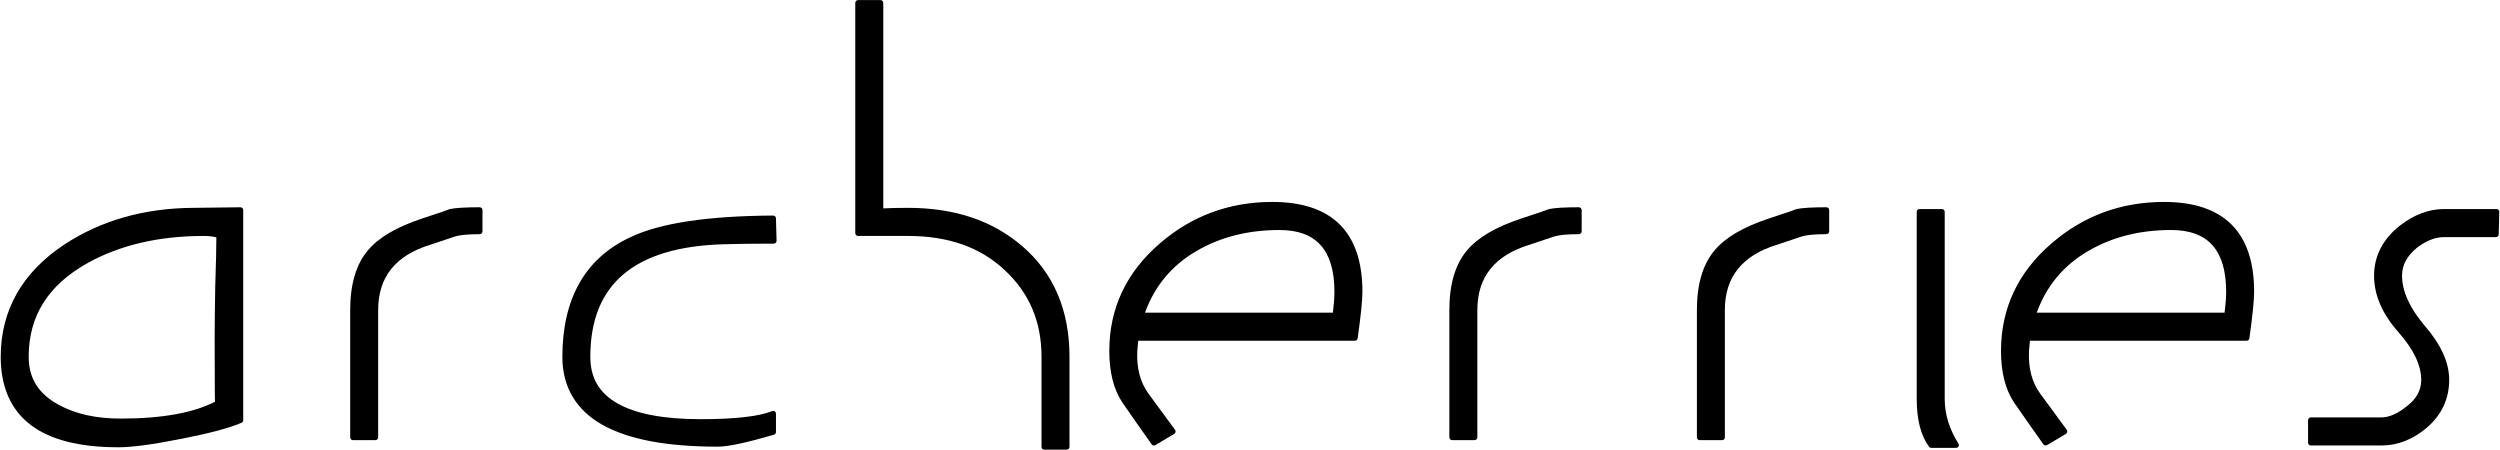
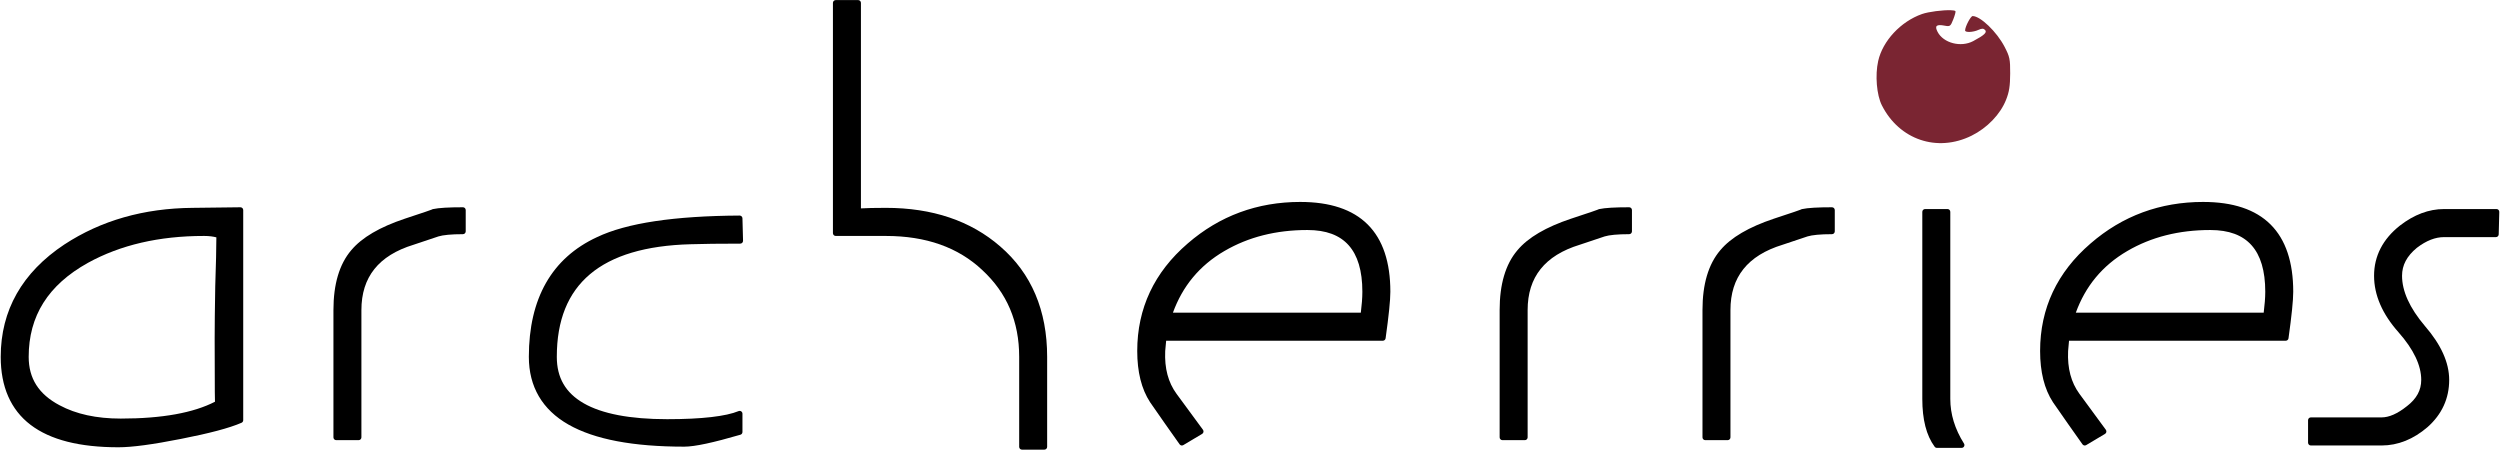
<svg xmlns="http://www.w3.org/2000/svg" width="895" height="161" viewBox="0 0 236.802 42.598" version="1.1" id="svg5">
  <defs id="defs2" />
-   <g aria-label="ARCHERRIES" transform="scale(0.9978252,1.00218)" id="text5012-4" style="font-size:55.947px;font-family:Pristina;-inkscape-font-specification:Pristina;stroke:#000000;stroke-width:0.529;stroke-linejoin:round;paint-order:fill markers stroke">
+   <g aria-label="ARCHERRIES" transform="scale(0.9978252,1.00218)" id="text5012-4" style="font-size:55.947px;font-family:Pristina;-inkscape-font-specification:Pristina;stroke:none;stroke-width:0.529;stroke-linejoin:round;paint-order:fill markers stroke">
    <g id="path8408">
-       <path style="color:#000000;-inkscape-font-specification:'Guild of Professional Actors';fill:#000000;stroke:none;stroke-linejoin:miter;-inkscape-stroke:none" d="m 22.823,39.715 q -1.678,0.727 -5.707,1.511 -3.972,0.783 -5.874,0.783 -10.91,0 -10.91,-8.28 0,-6.49 5.93,-10.406 5.147,-3.357 12.028,-3.413 l 4.532,-0.056 z M 20.809,22.204 q -0.504,-0.168 -1.455,-0.168 -6.434,0 -11.133,2.574 -5.762,3.189 -5.762,9.119 0,3.189 3.077,4.811 2.406,1.287 5.93,1.287 6.098,0 9.231,-1.678 -0.056,0.839 -0.056,-6.154 0,-1.678 0.056,-4.923 0.112,-3.301 0.112,-4.867 z" id="path8431" />
-       <path style="color:#000000;-inkscape-font-specification:'Guild of Professional Actors';fill:#000000;stroke:none;stroke-linejoin:miter;-inkscape-stroke:none" d="m 22.82,19.59 -4.533,0.055 c -4.629,0.038 -8.692,1.19 -12.168,3.457 a 0.265,0.265 0 0 0 -0.002,0 c -4.01,2.648 -6.049,6.22 -6.049,10.627 0,2.818 0.946,4.991 2.832,6.422 1.886,1.431 4.672,2.123 8.342,2.123 1.304,0 3.269,-0.266 5.924,-0.789 2.694,-0.524 4.604,-1.026 5.762,-1.527 a 0.265,0.265 0 0 0 0.16,-0.242 V 19.854 a 0.265,0.265 0 0 0 -0.268,-0.264 z m -0.262,0.533 v 19.391 c -1.094,0.457 -2.89,0.945 -5.492,1.451 a 0.265,0.265 0 0 0 -0.002,0.002 c -2.64,0.521 -4.59,0.777 -5.822,0.777 -3.603,0 -6.271,-0.687 -8.021,-2.016 -1.751,-1.329 -2.623,-3.298 -2.623,-6 0,-4.246 1.913,-7.612 5.811,-10.186 v 0.002 C 9.795,21.336 13.748,20.211 18.293,20.174 a 0.265,0.265 0 0 0 0.002,0 z m -3.205,1.648 c -4.325,0 -8.082,0.865 -11.26,2.605 a 0.265,0.265 0 0 0 -0.002,0 c -3.902,2.16 -5.898,5.312 -5.898,9.352 0,2.211 1.103,3.93 3.217,5.045 1.651,0.883 3.673,1.318 6.055,1.318 3.954,0 6.954,-0.549 9.096,-1.625 0.017,0.01 0.037,0.021 0.037,0.021 1.3e-4,4.6e-5 0.154,0.006 0.154,0.006 1.3e-4,-3.5e-5 0.107,-0.057 0.107,-0.057 1.31e-4,-1.14e-4 0.047,-0.051 0.047,-0.051 1.31e-4,-1.94e-4 0.019,-0.035 0.02,-0.035 2.64e-4,-5.46e-4 0.013,-0.03 0.016,-0.039 0.003,-0.009 0.004,-0.015 0.006,-0.021 0.003,-0.012 0.003,-0.021 0.004,-0.029 0.005,-0.032 0.007,-0.058 0.01,-0.096 a 0.265,0.265 0 0 0 -0.023,-0.074 c -4.01e-4,-0.009 3.96e-4,-0.013 0,-0.023 -0.007,-0.18 -0.013,-0.529 -0.018,-1.041 -0.009,-1.024 -0.014,-2.702 -0.014,-5.033 0,-1.115 0.017,-2.754 0.055,-4.914 v -0.004 c 0.075,-2.199 0.113,-3.823 0.113,-4.873 a 0.265,0.265 0 0 0 -0.182,-0.25 c -0.383,-0.128 -0.889,-0.182 -1.539,-0.182 z m 0,0.529 c 0.535,0 0.895,0.059 1.186,0.133 -0.003,1.041 -0.036,2.534 -0.107,4.629 a 0.265,0.265 0 0 0 0,0.004 c -0.037,2.164 -0.055,3.806 -0.055,4.928 0,2.331 0.004,4.01 0.014,5.037 0.004,0.457 0.009,0.737 0.016,0.939 -2.025,1.039 -4.989,1.592 -8.941,1.592 -2.318,0 -4.248,-0.423 -5.805,-1.256 a 0.265,0.265 0 0 0 -0.002,0 C 3.67,37.258 2.723,35.769 2.723,33.729 c 0,-3.867 1.845,-6.794 5.625,-8.887 3.088,-1.691 6.752,-2.541 11.006,-2.541 z" id="path8433" />
+       <path style="-inkscape-font-specification:'Guild of Professional Actors';fill:currentColor;stroke:none;stroke-linejoin:miter;-inkscape-stroke:none" d="m 22.823,39.715 q -1.678,0.727 -5.707,1.511 -3.972,0.783 -5.874,0.783 -10.91,0 -10.91,-8.28 0,-6.49 5.93,-10.406 5.147,-3.357 12.028,-3.413 l 4.532,-0.056 z M 20.809,22.204 q -0.504,-0.168 -1.455,-0.168 -6.434,0 -11.133,2.574 -5.762,3.189 -5.762,9.119 0,3.189 3.077,4.811 2.406,1.287 5.93,1.287 6.098,0 9.231,-1.678 -0.056,0.839 -0.056,-6.154 0,-1.678 0.056,-4.923 0.112,-3.301 0.112,-4.867 z" id="path8431" />
+       <path style="-inkscape-font-specification:'Guild of Professional Actors';fill:currentColor;stroke:none;stroke-linejoin:miter;-inkscape-stroke:none" d="m 22.82,19.59 -4.533,0.055 c -4.629,0.038 -8.692,1.19 -12.168,3.457 a 0.265,0.265 0 0 0 -0.002,0 c -4.01,2.648 -6.049,6.22 -6.049,10.627 0,2.818 0.946,4.991 2.832,6.422 1.886,1.431 4.672,2.123 8.342,2.123 1.304,0 3.269,-0.266 5.924,-0.789 2.694,-0.524 4.604,-1.026 5.762,-1.527 a 0.265,0.265 0 0 0 0.16,-0.242 V 19.854 a 0.265,0.265 0 0 0 -0.268,-0.264 z m -0.262,0.533 v 19.391 c -1.094,0.457 -2.89,0.945 -5.492,1.451 a 0.265,0.265 0 0 0 -0.002,0.002 c -2.64,0.521 -4.59,0.777 -5.822,0.777 -3.603,0 -6.271,-0.687 -8.021,-2.016 -1.751,-1.329 -2.623,-3.298 -2.623,-6 0,-4.246 1.913,-7.612 5.811,-10.186 v 0.002 C 9.795,21.336 13.748,20.211 18.293,20.174 a 0.265,0.265 0 0 0 0.002,0 z m -3.205,1.648 c -4.325,0 -8.082,0.865 -11.26,2.605 a 0.265,0.265 0 0 0 -0.002,0 c -3.902,2.16 -5.898,5.312 -5.898,9.352 0,2.211 1.103,3.93 3.217,5.045 1.651,0.883 3.673,1.318 6.055,1.318 3.954,0 6.954,-0.549 9.096,-1.625 0.017,0.01 0.037,0.021 0.037,0.021 1.3e-4,4.6e-5 0.154,0.006 0.154,0.006 1.3e-4,-3.5e-5 0.107,-0.057 0.107,-0.057 1.31e-4,-1.14e-4 0.047,-0.051 0.047,-0.051 1.31e-4,-1.94e-4 0.019,-0.035 0.02,-0.035 2.64e-4,-5.46e-4 0.013,-0.03 0.016,-0.039 0.003,-0.009 0.004,-0.015 0.006,-0.021 0.003,-0.012 0.003,-0.021 0.004,-0.029 0.005,-0.032 0.007,-0.058 0.01,-0.096 a 0.265,0.265 0 0 0 -0.023,-0.074 c -4.01e-4,-0.009 3.96e-4,-0.013 0,-0.023 -0.007,-0.18 -0.013,-0.529 -0.018,-1.041 -0.009,-1.024 -0.014,-2.702 -0.014,-5.033 0,-1.115 0.017,-2.754 0.055,-4.914 v -0.004 c 0.075,-2.199 0.113,-3.823 0.113,-4.873 a 0.265,0.265 0 0 0 -0.182,-0.25 c -0.383,-0.128 -0.889,-0.182 -1.539,-0.182 z m 0,0.529 c 0.535,0 0.895,0.059 1.186,0.133 -0.003,1.041 -0.036,2.534 -0.107,4.629 a 0.265,0.265 0 0 0 0,0.004 c -0.037,2.164 -0.055,3.806 -0.055,4.928 0,2.331 0.004,4.01 0.014,5.037 0.004,0.457 0.009,0.737 0.016,0.939 -2.025,1.039 -4.989,1.592 -8.941,1.592 -2.318,0 -4.248,-0.423 -5.805,-1.256 a 0.265,0.265 0 0 0 -0.002,0 C 3.67,37.258 2.723,35.769 2.723,33.729 c 0,-3.867 1.845,-6.794 5.625,-8.887 3.088,-1.691 6.752,-2.541 11.006,-2.541 z" id="path8433" />
    </g>
-     <g id="path8410">
-       <path style="color:#000000;-inkscape-font-specification:'Guild of Professional Actors';fill:#000000;stroke:none;stroke-linejoin:miter;-inkscape-stroke:none" d="m 45.537,21.868 q -1.678,0 -2.406,0.224 -1.175,0.392 -2.35,0.783 -5.147,1.567 -5.147,6.434 V 41.337 H 33.509 V 29.309 q 0,-3.581 1.622,-5.483 1.455,-1.734 4.979,-2.909 2.574,-0.839 2.629,-0.895 0.783,-0.168 2.797,-0.168 z" id="path8437" />
-       <path style="color:#000000;-inkscape-font-specification:'Guild of Professional Actors';fill:#000000;stroke:none;stroke-linejoin:miter;-inkscape-stroke:none" d="m 45.537,19.59 c -1.35,0 -2.286,0.052 -2.854,0.174 a 0.265,0.265 0 0 0 -0.131,0.07 c 0.058,-0.058 0.053,-0.039 0.053,-0.039 -3.93e-4,1.93e-4 -0.007,0.003 -0.02,0.008 -0.025,0.01 -0.068,0.027 -0.123,0.047 -0.11,0.041 -0.276,0.1 -0.494,0.174 -0.436,0.148 -1.084,0.363 -1.941,0.643 -2.376,0.792 -4.081,1.776 -5.1,2.99 -1.134,1.33 -1.684,3.227 -1.684,5.652 v 12.029 a 0.265,0.265 0 0 0 0.264,0.264 h 2.127 a 0.265,0.265 0 0 0 0.264,-0.264 V 29.309 c 0,-1.576 0.413,-2.855 1.23,-3.877 0.817,-1.021 2.051,-1.792 3.73,-2.303 a 0.265,0.265 0 0 0 0.006,-0.002 l 2.35,-0.783 c 0.431,-0.132 1.218,-0.211 2.322,-0.211 a 0.265,0.265 0 0 0 0.264,-0.266 v -2.014 a 0.265,0.265 0 0 0 -0.264,-0.264 z m -0.264,0.545 v 1.494 c -0.951,0.013 -1.738,0.063 -2.221,0.211 a 0.265,0.265 0 0 0 -0.006,0.002 L 40.697,22.625 c -1.748,0.533 -3.085,1.355 -3.982,2.477 -0.899,1.123 -1.346,2.538 -1.346,4.207 V 41.072 H 33.773 V 29.309 c 10e-7,-2.347 0.53,-4.105 1.559,-5.311 a 0.265,0.265 0 0 0 0.002,-0.002 c 0.921,-1.098 2.535,-2.054 4.857,-2.828 0.858,-0.28 1.509,-0.495 1.949,-0.645 0.22,-0.075 0.388,-0.132 0.506,-0.176 0.059,-0.022 0.104,-0.039 0.141,-0.055 0.01,-0.004 0.02,-0.009 0.029,-0.014 0.434,-0.091 1.331,-0.134 2.457,-0.145 z" id="path8439" />
+     <g id="path8410" transform="translate(-1.59096)">
+       <path style="-inkscape-font-specification:'Guild of Professional Actors';fill:currentColor;stroke:none;stroke-linejoin:miter;-inkscape-stroke:none" d="m 45.537,21.868 q -1.678,0 -2.406,0.224 -1.175,0.392 -2.35,0.783 -5.147,1.567 -5.147,6.434 V 41.337 H 33.509 V 29.309 q 0,-3.581 1.622,-5.483 1.455,-1.734 4.979,-2.909 2.574,-0.839 2.629,-0.895 0.783,-0.168 2.797,-0.168 z" id="path8437" />
+       <path style="-inkscape-font-specification:'Guild of Professional Actors';fill:currentColor;stroke:none;stroke-linejoin:miter;-inkscape-stroke:none" d="m 45.537,19.59 c -1.35,0 -2.286,0.052 -2.854,0.174 a 0.265,0.265 0 0 0 -0.131,0.07 c 0.058,-0.058 0.053,-0.039 0.053,-0.039 -3.93e-4,1.93e-4 -0.007,0.003 -0.02,0.008 -0.025,0.01 -0.068,0.027 -0.123,0.047 -0.11,0.041 -0.276,0.1 -0.494,0.174 -0.436,0.148 -1.084,0.363 -1.941,0.643 -2.376,0.792 -4.081,1.776 -5.1,2.99 -1.134,1.33 -1.684,3.227 -1.684,5.652 v 12.029 a 0.265,0.265 0 0 0 0.264,0.264 h 2.127 a 0.265,0.265 0 0 0 0.264,-0.264 v -12.029 c 0,-1.576 0.413,-2.855 1.23,-3.877 0.817,-1.021 2.051,-1.792 3.73,-2.303 a 0.265,0.265 0 0 0 0.006,-0.002 l 2.35,-0.783 c 0.431,-0.132 1.218,-0.211 2.322,-0.211 a 0.265,0.265 0 0 0 0.264,-0.266 v -2.014 a 0.265,0.265 0 0 0 -0.264,-0.264 z m -0.264,0.545 v 1.494 c -0.951,0.013 -1.738,0.063 -2.221,0.211 a 0.265,0.265 0 0 0 -0.006,0.002 L 40.697,22.625 c -1.748,0.533 -3.085,1.355 -3.982,2.477 -0.899,1.123 -1.346,2.538 -1.346,4.207 V 41.072 H 33.773 V 29.309 c 10e-7,-2.347 0.53,-4.105 1.559,-5.311 a 0.265,0.265 0 0 0 0.002,-0.002 c 0.921,-1.098 2.535,-2.054 4.857,-2.828 0.858,-0.28 1.509,-0.495 1.949,-0.645 0.22,-0.075 0.388,-0.132 0.506,-0.176 0.059,-0.022 0.104,-0.039 0.141,-0.055 0.01,-0.004 0.02,-0.009 0.029,-0.014 0.434,-0.091 1.331,-0.134 2.457,-0.145 z" id="path8439" />
    </g>
-     <g id="path8412">
-       <path style="color:#000000;-inkscape-font-specification:'Guild of Professional Actors';fill:#000000;stroke:none;stroke-linejoin:miter;-inkscape-stroke:none" d="m 73.454,22.763 q -2.965,0 -4.7,0.056 -12.98,0.336 -12.98,10.91 0,6.154 10.742,6.154 4.979,0 6.881,-0.783 v 1.734 q -3.86,1.119 -5.259,1.119 -14.49,0 -14.49,-8.224 0,-8.168 6.322,-11.077 4.14,-1.958 13.427,-2.014 z" id="path8443" />
-       <path style="color:#000000;-inkscape-font-specification:'Guild of Professional Actors';fill:#000000;stroke:none;stroke-linejoin:miter;-inkscape-stroke:none" d="m 73.396,20.373 c -6.207,0.037 -10.707,0.7 -13.535,2.037 -4.3,1.979 -6.477,5.805 -6.477,11.318 0,2.819 1.275,4.99 3.756,6.398 2.481,1.408 6.143,2.09 10.998,2.09 1.003,0 2.752,-0.381 5.334,-1.129 a 0.265,0.265 0 0 0 0.189,-0.254 v -1.734 a 0.265,0.265 0 0 0 -0.365,-0.244 c -1.193,0.491 -3.474,0.764 -6.779,0.764 -3.555,0 -6.202,-0.516 -7.926,-1.504 -1.724,-0.988 -2.553,-2.412 -2.553,-4.387 0,-3.47 1.054,-6.048 3.152,-7.812 2.099,-1.764 5.28,-2.721 9.57,-2.832 a 0.265,0.265 0 0 0 0.002,0 c 1.151,-0.037 2.716,-0.057 4.691,-0.057 a 0.265,0.265 0 0 0 0.264,-0.271 l -0.057,-2.125 a 0.265,0.265 0 0 0 -0.266,-0.258 z m -0.254,0.547 0.039,1.582 c -1.819,0.002 -3.342,0.017 -4.436,0.053 -4.361,0.113 -7.669,1.085 -9.896,2.957 -2.228,1.872 -3.34,4.638 -3.34,8.217 0,2.128 0.964,3.782 2.82,4.846 1.856,1.064 4.582,1.572 8.188,1.572 3.112,0 5.244,-0.244 6.617,-0.723 v 1.197 c -2.415,0.69 -4.166,1.066 -4.996,1.066 -4.805,0 -8.387,-0.688 -10.736,-2.021 -2.349,-1.333 -3.488,-3.274 -3.488,-5.938 0,-5.377 2.039,-8.936 6.168,-10.836 a 0.265,0.265 0 0 0 0.002,-0.002 c 2.648,-1.253 7.04,-1.914 13.059,-1.971 z" id="path8445" />
+     <g id="path8412" transform="translate(-3.18192)">
+       <path style="-inkscape-font-specification:'Guild of Professional Actors';fill:currentColor;stroke:none;stroke-linejoin:miter;-inkscape-stroke:none" d="m 73.454,22.763 q -2.965,0 -4.7,0.056 -12.98,0.336 -12.98,10.91 0,6.154 10.742,6.154 4.979,0 6.881,-0.783 v 1.734 q -3.86,1.119 -5.259,1.119 -14.49,0 -14.49,-8.224 0,-8.168 6.322,-11.077 4.14,-1.958 13.427,-2.014 z" id="path8443" />
+       <path style="-inkscape-font-specification:'Guild of Professional Actors';fill:currentColor;stroke:none;stroke-linejoin:miter;-inkscape-stroke:none" d="m 73.396,20.373 c -6.207,0.037 -10.707,0.7 -13.535,2.037 -4.3,1.979 -6.477,5.805 -6.477,11.318 0,2.819 1.275,4.99 3.756,6.398 2.481,1.408 6.143,2.09 10.998,2.09 1.003,0 2.752,-0.381 5.334,-1.129 a 0.265,0.265 0 0 0 0.189,-0.254 v -1.734 a 0.265,0.265 0 0 0 -0.365,-0.244 c -1.193,0.491 -3.474,0.764 -6.779,0.764 -3.555,0 -6.202,-0.516 -7.926,-1.504 -1.724,-0.988 -2.553,-2.412 -2.553,-4.387 0,-3.47 1.054,-6.048 3.152,-7.812 2.099,-1.764 5.28,-2.721 9.57,-2.832 a 0.265,0.265 0 0 0 0.002,0 c 1.151,-0.037 2.716,-0.057 4.691,-0.057 a 0.265,0.265 0 0 0 0.264,-0.271 l -0.057,-2.125 a 0.265,0.265 0 0 0 -0.266,-0.258 z m -0.254,0.547 0.039,1.582 c -1.819,0.002 -3.342,0.017 -4.436,0.053 -4.361,0.113 -7.669,1.085 -9.896,2.957 -2.228,1.872 -3.34,4.638 -3.34,8.217 0,2.128 0.964,3.782 2.82,4.846 1.856,1.064 4.582,1.572 8.188,1.572 3.112,0 5.244,-0.244 6.617,-0.723 v 1.197 c -2.415,0.69 -4.166,1.066 -4.996,1.066 -4.805,0 -8.387,-0.688 -10.736,-2.021 -2.349,-1.333 -3.488,-3.274 -3.488,-5.938 0,-5.377 2.039,-8.936 6.168,-10.836 a 0.265,0.265 0 0 0 0.002,-0.002 c 2.648,-1.253 7.04,-1.914 13.059,-1.971 z" id="path8445" />
    </g>
-     <g id="path8414">
-       <path style="color:#000000;-inkscape-font-specification:'Guild of Professional Actors';fill:#000000;stroke:none;stroke-linejoin:miter;-inkscape-stroke:none" d="m 101.26,42.233 h -2.126 v -8.504 q 0,-5.091 -3.581,-8.392 -3.525,-3.301 -9.343,-3.301 H 81.455 V 0.273 h 2.126 V 19.966 q 0.783,-0.056 2.629,-0.056 6.546,0 10.686,3.581 4.364,3.748 4.364,10.238 z" id="path8449" />
-       <path style="color:#000000;-inkscape-font-specification:'Guild of Professional Actors';fill:#000000;stroke:none;stroke-linejoin:miter;-inkscape-stroke:none" d="m 81.455,0.008 a 0.265,0.265 0 0 0 -0.266,0.266 V 22.035 a 0.265,0.265 0 0 0 0.266,0.266 h 4.756 c 3.829,0 6.865,1.078 9.162,3.229 a 0.265,0.265 0 0 0 0,0.002 c 2.337,2.155 3.496,4.865 3.496,8.197 v 8.504 a 0.265,0.265 0 0 0 0.266,0.266 h 2.125 a 0.265,0.265 0 0 0 0.264,-0.266 v -8.504 c 0,-4.385 -1.489,-7.889 -4.455,-10.438 -2.812,-2.432 -6.445,-3.646 -10.857,-3.646 -1.102,0 -1.82,0.02 -2.365,0.051 V 0.273 a 0.265,0.265 0 0 0 -0.266,-0.266 z m 0.264,0.529 h 1.598 V 19.967 a 0.265,0.265 0 0 0 0.283,0.264 c 0.507,-0.036 1.383,-0.057 2.611,-0.057 4.316,0 7.804,1.176 10.512,3.518 2.852,2.45 4.273,5.77 4.273,10.037 v 8.24 h -1.598 v -8.24 c 10e-7,-3.455 -1.229,-6.338 -3.664,-8.584 -2.403,-2.25 -5.594,-3.373 -9.523,-3.373 H 81.719 Z" id="path8451" />
+     <g id="path8414" transform="translate(-2.12128)">
+       <path style="-inkscape-font-specification:'Guild of Professional Actors';fill:currentColor;stroke:none;stroke-linejoin:miter;-inkscape-stroke:none" d="m 101.26,42.233 h -2.126 v -8.504 q 0,-5.091 -3.581,-8.392 -3.525,-3.301 -9.343,-3.301 H 81.455 V 0.273 h 2.126 V 19.966 q 0.783,-0.056 2.629,-0.056 6.546,0 10.686,3.581 4.364,3.748 4.364,10.238 z" id="path8449" />
+       <path style="-inkscape-font-specification:'Guild of Professional Actors';fill:currentColor;stroke:none;stroke-linejoin:miter;-inkscape-stroke:none" d="m 81.455,0.008 a 0.265,0.265 0 0 0 -0.266,0.266 V 22.035 a 0.265,0.265 0 0 0 0.266,0.266 h 4.756 c 3.829,0 6.865,1.078 9.162,3.229 a 0.265,0.265 0 0 0 0,0.002 c 2.337,2.155 3.496,4.865 3.496,8.197 v 8.504 a 0.265,0.265 0 0 0 0.266,0.266 h 2.125 a 0.265,0.265 0 0 0 0.264,-0.266 v -8.504 c 0,-4.385 -1.489,-7.889 -4.455,-10.438 -2.812,-2.432 -6.445,-3.646 -10.857,-3.646 -1.102,0 -1.82,0.02 -2.365,0.051 V 0.273 a 0.265,0.265 0 0 0 -0.266,-0.266 z m 0.264,0.529 h 1.598 V 19.967 a 0.265,0.265 0 0 0 0.283,0.264 c 0.507,-0.036 1.383,-0.057 2.611,-0.057 4.316,0 7.804,1.176 10.512,3.518 2.852,2.45 4.273,5.77 4.273,10.037 v 8.24 h -1.598 v -8.24 c 10e-7,-3.455 -1.229,-6.338 -3.664,-8.584 -2.403,-2.25 -5.594,-3.373 -9.523,-3.373 H 81.719 Z" id="path8451" />
    </g>
-     <g id="path8416">
-       <path style="color:#000000;-inkscape-font-specification:'Guild of Professional Actors';fill:#000000;stroke:none;stroke-linejoin:miter;-inkscape-stroke:none" d="m 129.065,27.575 q 0,1.175 -0.448,4.364 h -20.812 l -0.112,1.231 q -0.112,2.518 1.119,4.196 1.231,1.678 2.518,3.413 l -1.79,1.063 q -1.399,-1.958 -2.797,-3.972 -1.175,-1.79 -1.175,-4.7 0,-5.93 4.699,-9.958 4.476,-3.86 10.518,-3.86 8.28,0 8.28,8.224 z m -2.126,0 q 0,-6.098 -5.483,-6.098 -4.532,0 -8,2.014 -3.86,2.238 -5.203,6.322 h 18.518 q 0.168,-1.231 0.168,-2.238 z" id="path8455" />
-       <path style="color:#000000;-inkscape-font-specification:'Guild of Professional Actors';fill:#000000;stroke:none;stroke-linejoin:miter;-inkscape-stroke:none" d="m 120.785,19.086 c -4.084,0 -7.661,1.313 -10.689,3.924 -3.182,2.727 -4.793,6.137 -4.793,10.16 0,1.975 0.399,3.595 1.219,4.844 a 0.265,0.265 0 0 0 0.004,0.006 c 0.933,1.344 1.866,2.668 2.799,3.975 a 0.265,0.265 0 0 0 0.352,0.074 l 1.789,-1.062 a 0.265,0.265 0 0 0 0.078,-0.385 c -0.858,-1.156 -1.697,-2.294 -2.518,-3.412 -0.78,-1.064 -1.14,-2.392 -1.068,-4.021 9e-5,-0.002 -9e-5,-0.004 0,-0.006 l 0.09,-0.979 h 20.57 a 0.265,0.265 0 0 0 0.262,-0.229 c 0.299,-2.13 0.451,-3.584 0.451,-4.4 0,-2.786 -0.706,-4.923 -2.148,-6.355 -1.443,-1.433 -3.593,-2.133 -6.396,-2.133 z m 0,0.529 c 2.716,0 4.706,0.67 6.023,1.979 1.317,1.309 1.992,3.283 1.992,5.98 0,0.71 -0.155,2.157 -0.422,4.1 h -20.574 a 0.265,0.265 0 0 0 -0.264,0.24 l -0.111,1.23 a 0.265,0.265 0 0 0 0,0.014 c -0.077,1.724 0.31,3.19 1.17,4.363 0.764,1.042 1.547,2.104 2.344,3.178 l -1.328,0.789 c -0.884,-1.239 -1.768,-2.493 -2.652,-3.766 -0.747,-1.139 -1.131,-2.649 -1.131,-4.553 0,-3.884 1.523,-7.114 4.607,-9.758 a 0.265,0.265 0 0 0 0,-0.002 c 2.939,-2.535 6.374,-3.795 10.346,-3.795 z m 0.672,1.596 c -3.06,10e-7 -5.779,0.683 -8.135,2.051 -2.622,1.52 -4.406,3.689 -5.32,6.469 a 0.265,0.265 0 0 0 0.252,0.346 h 18.518 a 0.265,0.265 0 0 0 0.262,-0.229 c 0.113,-0.83 0.17,-1.587 0.17,-2.273 -1e-5,-2.072 -0.465,-3.668 -1.438,-4.75 -0.972,-1.082 -2.432,-1.613 -4.309,-1.613 z m 0,0.529 c 1.779,0 3.059,0.486 3.914,1.438 0.855,0.951 1.303,2.403 1.303,4.396 0,0.589 -0.058,1.262 -0.146,1.975 h -17.836 c 0.908,-2.477 2.495,-4.438 4.896,-5.83 a 0.265,0.265 0 0 0 0.002,0 c 2.269,-1.318 4.885,-1.979 7.867,-1.979 z" id="path8457" />
+     <g id="path8416" transform="translate(2.6516)">
+       <path style="-inkscape-font-specification:'Guild of Professional Actors';fill:currentColor;stroke:none;stroke-linejoin:miter;-inkscape-stroke:none" d="m 129.065,27.575 q 0,1.175 -0.448,4.364 h -20.812 l -0.112,1.231 q -0.112,2.518 1.119,4.196 1.231,1.678 2.518,3.413 l -1.79,1.063 q -1.399,-1.958 -2.797,-3.972 -1.175,-1.79 -1.175,-4.7 0,-5.93 4.699,-9.958 4.476,-3.86 10.518,-3.86 8.28,0 8.28,8.224 z m -2.126,0 q 0,-6.098 -5.483,-6.098 -4.532,0 -8,2.014 -3.86,2.238 -5.203,6.322 h 18.518 q 0.168,-1.231 0.168,-2.238 z" id="path8455" />
+       <path style="-inkscape-font-specification:'Guild of Professional Actors';fill:currentColor;stroke:none;stroke-linejoin:miter;-inkscape-stroke:none" d="m 120.785,19.086 c -4.084,0 -7.661,1.313 -10.689,3.924 -3.182,2.727 -4.793,6.137 -4.793,10.16 0,1.975 0.399,3.595 1.219,4.844 a 0.265,0.265 0 0 0 0.004,0.006 c 0.933,1.344 1.866,2.668 2.799,3.975 a 0.265,0.265 0 0 0 0.352,0.074 l 1.789,-1.062 a 0.265,0.265 0 0 0 0.078,-0.385 c -0.858,-1.156 -1.697,-2.294 -2.518,-3.412 -0.78,-1.064 -1.14,-2.392 -1.068,-4.021 9e-5,-0.002 -9e-5,-0.004 0,-0.006 l 0.09,-0.979 h 20.57 a 0.265,0.265 0 0 0 0.262,-0.229 c 0.299,-2.13 0.451,-3.584 0.451,-4.4 0,-2.786 -0.706,-4.923 -2.148,-6.355 -1.443,-1.433 -3.593,-2.133 -6.396,-2.133 z m 0,0.529 c 2.716,0 4.706,0.67 6.023,1.979 1.317,1.309 1.992,3.283 1.992,5.98 0,0.71 -0.155,2.157 -0.422,4.1 h -20.574 a 0.265,0.265 0 0 0 -0.264,0.24 l -0.111,1.23 a 0.265,0.265 0 0 0 0,0.014 c -0.077,1.724 0.31,3.19 1.17,4.363 0.764,1.042 1.547,2.104 2.344,3.178 l -1.328,0.789 c -0.884,-1.239 -1.768,-2.493 -2.652,-3.766 -0.747,-1.139 -1.131,-2.649 -1.131,-4.553 0,-3.884 1.523,-7.114 4.607,-9.758 a 0.265,0.265 0 0 0 0,-0.002 c 2.939,-2.535 6.374,-3.795 10.346,-3.795 z m 0.672,1.596 c -3.06,10e-7 -5.779,0.683 -8.135,2.051 -2.622,1.52 -4.406,3.689 -5.32,6.469 a 0.265,0.265 0 0 0 0.252,0.346 h 18.518 a 0.265,0.265 0 0 0 0.262,-0.229 c 0.113,-0.83 0.17,-1.587 0.17,-2.273 -1e-5,-2.072 -0.465,-3.668 -1.438,-4.75 -0.972,-1.082 -2.432,-1.613 -4.309,-1.613 z m 0,0.529 c 1.779,0 3.059,0.486 3.914,1.438 0.855,0.951 1.303,2.403 1.303,4.396 0,0.589 -0.058,1.262 -0.146,1.975 h -17.836 c 0.908,-2.477 2.495,-4.438 4.896,-5.83 a 0.265,0.265 0 0 0 0.002,0 c 2.269,-1.318 4.885,-1.979 7.867,-1.979 z" id="path8457" />
    </g>
-     <g id="path8418">
-       <path style="color:#000000;-inkscape-font-specification:'Guild of Professional Actors';fill:#000000;stroke:none;stroke-linejoin:miter;-inkscape-stroke:none" d="m 149.877,21.868 q -1.678,0 -2.406,0.224 -1.175,0.392 -2.35,0.783 -5.147,1.567 -5.147,6.434 V 41.337 h -2.126 V 29.309 q 0,-3.581 1.622,-5.483 1.455,-1.734 4.979,-2.909 2.574,-0.839 2.629,-0.895 0.783,-0.168 2.797,-0.168 z" id="path8461" />
-       <path style="color:#000000;-inkscape-font-specification:'Guild of Professional Actors';fill:#000000;stroke:none;stroke-linejoin:miter;-inkscape-stroke:none" d="m 149.877,19.59 c -1.35,0 -2.284,0.052 -2.852,0.174 a 0.265,0.265 0 0 0 -0.133,0.07 c 0.058,-0.058 0.055,-0.039 0.055,-0.039 -4e-4,1.93e-4 -0.009,0.003 -0.021,0.008 -0.025,0.01 -0.068,0.027 -0.123,0.047 -0.11,0.041 -0.276,0.1 -0.494,0.174 -0.436,0.148 -1.082,0.363 -1.939,0.643 a 0.265,0.265 0 0 0 -0.002,0 c -2.376,0.792 -4.081,1.776 -5.1,2.99 -1.134,1.33 -1.684,3.227 -1.684,5.652 v 12.029 a 0.265,0.265 0 0 0 0.266,0.264 h 2.125 a 0.265,0.265 0 0 0 0.266,-0.264 V 29.309 c 0,-1.576 0.411,-2.855 1.229,-3.877 0.817,-1.021 2.051,-1.792 3.73,-2.303 a 0.265,0.265 0 0 0 0.006,-0.002 l 2.35,-0.783 c 0.431,-0.132 1.218,-0.211 2.322,-0.211 a 0.265,0.265 0 0 0 0.266,-0.266 v -2.014 a 0.265,0.265 0 0 0 -0.266,-0.264 z m -0.264,0.545 v 1.494 c -0.951,0.013 -1.737,0.063 -2.219,0.211 a 0.265,0.265 0 0 0 -0.006,0.002 L 145.039,22.625 c -1.749,0.533 -3.087,1.355 -3.984,2.477 -0.899,1.123 -1.344,2.538 -1.344,4.207 v 11.764 h -1.598 V 29.309 c 0,-2.347 0.53,-4.105 1.559,-5.311 a 0.265,0.265 0 0 0 0.002,-0.002 c 0.921,-1.098 2.536,-2.054 4.859,-2.828 0.858,-0.28 1.507,-0.495 1.947,-0.645 0.22,-0.075 0.388,-0.132 0.506,-0.176 0.059,-0.022 0.106,-0.039 0.143,-0.055 0.01,-0.004 0.018,-0.01 0.027,-0.014 0.434,-0.091 1.331,-0.134 2.457,-0.145 z" id="path8463" />
+     <g id="path8418" transform="translate(4.77288)">
+       <path style="-inkscape-font-specification:'Guild of Professional Actors';fill:currentColor;stroke:none;stroke-linejoin:miter;-inkscape-stroke:none" d="m 149.877,21.868 q -1.678,0 -2.406,0.224 -1.175,0.392 -2.35,0.783 -5.147,1.567 -5.147,6.434 V 41.337 h -2.126 V 29.309 q 0,-3.581 1.622,-5.483 1.455,-1.734 4.979,-2.909 2.574,-0.839 2.629,-0.895 0.783,-0.168 2.797,-0.168 z" id="path8461" />
+       <path style="-inkscape-font-specification:'Guild of Professional Actors';fill:currentColor;stroke:none;stroke-linejoin:miter;-inkscape-stroke:none" d="m 149.877,19.59 c -1.35,0 -2.284,0.052 -2.852,0.174 a 0.265,0.265 0 0 0 -0.133,0.07 c 0.058,-0.058 0.055,-0.039 0.055,-0.039 -4e-4,1.93e-4 -0.009,0.003 -0.021,0.008 -0.025,0.01 -0.068,0.027 -0.123,0.047 -0.11,0.041 -0.276,0.1 -0.494,0.174 -0.436,0.148 -1.082,0.363 -1.939,0.643 a 0.265,0.265 0 0 0 -0.002,0 c -2.376,0.792 -4.081,1.776 -5.1,2.99 -1.134,1.33 -1.684,3.227 -1.684,5.652 v 12.029 a 0.265,0.265 0 0 0 0.266,0.264 h 2.125 a 0.265,0.265 0 0 0 0.266,-0.264 v -12.029 c 0,-1.576 0.411,-2.855 1.229,-3.877 0.817,-1.021 2.051,-1.792 3.73,-2.303 a 0.265,0.265 0 0 0 0.006,-0.002 l 2.35,-0.783 c 0.431,-0.132 1.218,-0.211 2.322,-0.211 a 0.265,0.265 0 0 0 0.266,-0.266 v -2.014 a 0.265,0.265 0 0 0 -0.266,-0.264 z m -0.264,0.545 v 1.494 c -0.951,0.013 -1.737,0.063 -2.219,0.211 a 0.265,0.265 0 0 0 -0.006,0.002 L 145.039,22.625 c -1.749,0.533 -3.087,1.355 -3.984,2.477 -0.899,1.123 -1.344,2.538 -1.344,4.207 v 11.764 h -1.598 V 29.309 c 0,-2.347 0.53,-4.105 1.559,-5.311 a 0.265,0.265 0 0 0 0.002,-0.002 c 0.921,-1.098 2.536,-2.054 4.859,-2.828 0.858,-0.28 1.507,-0.495 1.947,-0.645 0.22,-0.075 0.388,-0.132 0.506,-0.176 0.059,-0.022 0.106,-0.039 0.143,-0.055 0.01,-0.004 0.018,-0.01 0.027,-0.014 0.434,-0.091 1.331,-0.134 2.457,-0.145 z" id="path8463" />
    </g>
-     <g id="path8420">
-       <path style="color:#000000;-inkscape-font-specification:'Guild of Professional Actors';fill:#000000;stroke:none;stroke-linejoin:miter;-inkscape-stroke:none" d="m 173.375,21.868 q -1.678,0 -2.406,0.224 -1.175,0.392 -2.35,0.783 -5.147,1.567 -5.147,6.434 V 41.337 h -2.126 V 29.309 q 0,-3.581 1.622,-5.483 1.455,-1.734 4.979,-2.909 2.574,-0.839 2.629,-0.895 0.783,-0.168 2.797,-0.168 z" id="path8467" />
-       <path style="color:#000000;-inkscape-font-specification:'Guild of Professional Actors';fill:#000000;stroke:none;stroke-linejoin:miter;-inkscape-stroke:none" d="m 173.375,19.59 c -1.35,0 -2.286,0.052 -2.854,0.174 a 0.265,0.265 0 0 0 -0.131,0.07 c 0.058,-0.058 0.053,-0.039 0.053,-0.039 -3.9e-4,1.92e-4 -0.009,0.003 -0.021,0.008 -0.025,0.01 -0.066,0.027 -0.121,0.047 -0.11,0.041 -0.276,0.1 -0.494,0.174 -0.436,0.148 -1.084,0.363 -1.941,0.643 -2.376,0.792 -4.081,1.776 -5.1,2.99 -1.134,1.33 -1.684,3.227 -1.684,5.652 v 12.029 a 0.265,0.265 0 0 0 0.264,0.264 h 2.127 a 0.265,0.265 0 0 0 0.264,-0.264 V 29.309 c 0,-1.576 0.411,-2.855 1.229,-3.877 0.817,-1.021 2.053,-1.792 3.732,-2.303 a 0.265,0.265 0 0 0 0.006,-0.002 c 0.783,-0.261 1.566,-0.522 2.35,-0.783 0.431,-0.132 1.218,-0.211 2.322,-0.211 a 0.265,0.265 0 0 0 0.264,-0.266 V 19.854 A 0.265,0.265 0 0 0 173.375,19.59 Z m -0.266,0.545 v 1.494 c -0.95,0.014 -1.737,0.063 -2.219,0.211 a 0.265,0.265 0 0 0 -0.006,0.002 c -0.783,0.261 -1.566,0.522 -2.35,0.783 -1.748,0.533 -3.085,1.355 -3.982,2.477 -0.899,1.123 -1.346,2.538 -1.346,4.207 v 11.764 h -1.596 V 29.309 c 0,-2.347 0.53,-4.105 1.559,-5.311 a 0.265,0.265 0 0 0 0.002,-0.002 c 0.921,-1.098 2.535,-2.054 4.857,-2.828 0.858,-0.28 1.507,-0.495 1.947,-0.645 0.22,-0.075 0.388,-0.132 0.506,-0.176 0.059,-0.022 0.106,-0.039 0.143,-0.055 0.01,-0.004 0.02,-0.009 0.029,-0.014 0.433,-0.091 1.33,-0.134 2.455,-0.145 z" id="path8469" />
+     <g id="path8420" transform="translate(0.5303201)">
+       <path style="-inkscape-font-specification:'Guild of Professional Actors';fill:currentColor;stroke:none;stroke-linejoin:miter;-inkscape-stroke:none" d="m 173.375,21.868 q -1.678,0 -2.406,0.224 -1.175,0.392 -2.35,0.783 -5.147,1.567 -5.147,6.434 V 41.337 h -2.126 V 29.309 q 0,-3.581 1.622,-5.483 1.455,-1.734 4.979,-2.909 2.574,-0.839 2.629,-0.895 0.783,-0.168 2.797,-0.168 z" id="path8467" />
+       <path style="-inkscape-font-specification:'Guild of Professional Actors';fill:currentColor;stroke:none;stroke-linejoin:miter;-inkscape-stroke:none" d="m 173.375,19.59 c -1.35,0 -2.286,0.052 -2.854,0.174 a 0.265,0.265 0 0 0 -0.131,0.07 c 0.058,-0.058 0.053,-0.039 0.053,-0.039 -3.9e-4,1.92e-4 -0.009,0.003 -0.021,0.008 -0.025,0.01 -0.066,0.027 -0.121,0.047 -0.11,0.041 -0.276,0.1 -0.494,0.174 -0.436,0.148 -1.084,0.363 -1.941,0.643 -2.376,0.792 -4.081,1.776 -5.1,2.99 -1.134,1.33 -1.684,3.227 -1.684,5.652 v 12.029 a 0.265,0.265 0 0 0 0.264,0.264 h 2.127 a 0.265,0.265 0 0 0 0.264,-0.264 v -12.029 c 0,-1.576 0.411,-2.855 1.229,-3.877 0.817,-1.021 2.053,-1.792 3.732,-2.303 a 0.265,0.265 0 0 0 0.006,-0.002 c 0.783,-0.261 1.566,-0.522 2.35,-0.783 0.431,-0.132 1.218,-0.211 2.322,-0.211 a 0.265,0.265 0 0 0 0.264,-0.266 V 19.854 A 0.265,0.265 0 0 0 173.375,19.59 Z m -0.266,0.545 v 1.494 c -0.95,0.014 -1.737,0.063 -2.219,0.211 a 0.265,0.265 0 0 0 -0.006,0.002 c -0.783,0.261 -1.566,0.522 -2.35,0.783 -1.748,0.533 -3.085,1.355 -3.982,2.477 -0.899,1.123 -1.346,2.538 -1.346,4.207 v 11.764 h -1.596 V 29.309 c 0,-2.347 0.53,-4.105 1.559,-5.311 a 0.265,0.265 0 0 0 0.002,-0.002 c 0.921,-1.098 2.535,-2.054 4.857,-2.828 0.858,-0.28 1.507,-0.495 1.947,-0.645 0.22,-0.075 0.388,-0.132 0.506,-0.176 0.059,-0.022 0.106,-0.039 0.143,-0.055 0.01,-0.004 0.02,-0.009 0.029,-0.014 0.433,-0.091 1.33,-0.134 2.455,-0.145 z" id="path8469" />
    </g>
-     <g id="path8422">
-       <path style="color:#000000;-inkscape-font-specification:'Guild of Professional Actors';fill:#000000;stroke:none;stroke-linejoin:miter;-inkscape-stroke:none" d="m 185.683,42.065 h -2.35 q -1.119,-1.511 -1.119,-4.364 V 20.022 h 2.126 v 17.679 q 0,2.238 1.343,4.364 z" id="path8473" />
-       <path style="color:#000000;-inkscape-font-specification:'Guild of Professional Actors';fill:#000000;stroke:none;stroke-linejoin:miter;-inkscape-stroke:none" d="m 182.215,19.758 a 0.265,0.265 0 0 0 -0.266,0.264 v 17.68 c 0,1.937 0.378,3.45 1.172,4.521 a 0.265,0.265 0 0 0 0.213,0.107 h 2.35 a 0.265,0.265 0 0 0 0.223,-0.406 c -0.873,-1.382 -1.301,-2.784 -1.301,-4.223 V 20.021 a 0.265,0.265 0 0 0 -0.266,-0.264 z m 0.264,0.529 h 1.598 v 17.414 c 0,1.404 0.435,2.77 1.193,4.1 h -1.773 c -0.658,-0.941 -1.018,-2.289 -1.018,-4.1 z" id="path8475" />
+     <g id="path8422" transform="translate(0.53032)">
+       <path style="-inkscape-font-specification:'Guild of Professional Actors';fill:currentColor;stroke:none;stroke-linejoin:miter;-inkscape-stroke:none" d="m 185.683,42.065 h -2.35 q -1.119,-1.511 -1.119,-4.364 V 20.022 h 2.126 v 17.679 q 0,2.238 1.343,4.364 z" id="path8473" />
+       <path style="-inkscape-font-specification:'Guild of Professional Actors';fill:currentColor;stroke:none;stroke-linejoin:miter;-inkscape-stroke:none" d="m 182.215,19.758 a 0.265,0.265 0 0 0 -0.266,0.264 v 17.68 c 0,1.937 0.378,3.45 1.172,4.521 a 0.265,0.265 0 0 0 0.213,0.107 h 2.35 a 0.265,0.265 0 0 0 0.223,-0.406 c -0.873,-1.382 -1.301,-2.784 -1.301,-4.223 V 20.021 a 0.265,0.265 0 0 0 -0.266,-0.264 z m 0.264,0.529 h 1.598 v 17.414 c 0,1.404 0.435,2.77 1.193,4.1 h -1.773 c -0.658,-0.941 -1.018,-2.289 -1.018,-4.1 z" id="path8475" />
    </g>
-     <g id="path8424">
-       <path style="color:#000000;-inkscape-font-specification:'Guild of Professional Actors';fill:#000000;stroke:none;stroke-linejoin:miter;-inkscape-stroke:none" d="m 213.712,27.575 q 0,1.175 -0.448,4.364 h -20.812 l -0.112,1.231 q -0.112,2.518 1.119,4.196 1.231,1.678 2.518,3.413 l -1.79,1.063 q -1.399,-1.958 -2.797,-3.972 -1.175,-1.79 -1.175,-4.7 0,-5.93 4.699,-9.958 4.476,-3.86 10.518,-3.86 8.28,0 8.28,8.224 z m -2.126,0 q 0,-6.098 -5.483,-6.098 -4.532,0 -8,2.014 -3.86,2.238 -5.203,6.322 h 18.518 q 0.168,-1.231 0.168,-2.238 z" id="path8479" />
-       <path style="color:#000000;-inkscape-font-specification:'Guild of Professional Actors';fill:#000000;stroke:none;stroke-linejoin:miter;-inkscape-stroke:none" d="m 205.432,19.086 c -4.085,0 -7.661,1.312 -10.689,3.924 -3.182,2.727 -4.793,6.137 -4.793,10.16 0,1.975 0.399,3.595 1.219,4.844 a 0.265,0.265 0 0 0 0.004,0.006 c 0.933,1.344 1.866,2.668 2.799,3.975 a 0.265,0.265 0 0 0 0.352,0.074 l 1.789,-1.062 a 0.265,0.265 0 0 0 0.078,-0.385 c -0.858,-1.156 -1.695,-2.294 -2.516,-3.412 -0.781,-1.065 -1.141,-2.395 -1.068,-4.027 l 0.088,-0.979 h 20.57 a 0.265,0.265 0 0 0 0.264,-0.229 c 0.299,-2.13 0.449,-3.584 0.449,-4.4 0,-2.786 -0.706,-4.923 -2.148,-6.355 -1.443,-1.433 -3.593,-2.133 -6.396,-2.133 z m 0,0.529 c 2.716,0 4.706,0.67 6.023,1.979 1.317,1.309 1.992,3.283 1.992,5.98 0,0.71 -0.155,2.157 -0.422,4.1 h -20.572 a 0.265,0.265 0 0 0 -0.264,0.24 l -0.113,1.23 a 0.265,0.265 0 0 0 0,0.014 c -0.077,1.724 0.31,3.19 1.17,4.363 0.764,1.042 1.547,2.104 2.344,3.178 l -1.328,0.789 c -0.884,-1.239 -1.766,-2.493 -2.65,-3.766 -0.747,-1.139 -1.133,-2.649 -1.133,-4.553 0,-3.884 1.523,-7.114 4.607,-9.758 a 0.265,0.265 0 0 0 0,-0.002 c 2.939,-2.535 6.374,-3.795 10.346,-3.795 z m 0.672,1.596 c -3.06,10e-7 -5.777,0.683 -8.133,2.051 -2.622,1.52 -4.408,3.688 -5.322,6.469 a 0.265,0.265 0 0 0 0.252,0.346 h 18.518 a 0.265,0.265 0 0 0 0.262,-0.229 c 0.113,-0.83 0.172,-1.587 0.172,-2.273 0,-2.072 -0.467,-3.668 -1.439,-4.75 -0.972,-1.082 -2.432,-1.613 -4.309,-1.613 z m 0,0.529 c 1.779,0 3.061,0.486 3.916,1.438 0.855,0.951 1.303,2.403 1.303,4.396 0,0.589 -0.06,1.262 -0.148,1.975 h -17.834 c 0.908,-2.477 2.495,-4.438 4.896,-5.83 2.269,-1.318 4.885,-1.979 7.867,-1.979 z" id="path8481" />
+     <g id="path8424" transform="translate(3.71224)">
+       <path style="-inkscape-font-specification:'Guild of Professional Actors';fill:currentColor;stroke:none;stroke-linejoin:miter;-inkscape-stroke:none" d="m 213.712,27.575 q 0,1.175 -0.448,4.364 h -20.812 l -0.112,1.231 q -0.112,2.518 1.119,4.196 1.231,1.678 2.518,3.413 l -1.79,1.063 q -1.399,-1.958 -2.797,-3.972 -1.175,-1.79 -1.175,-4.7 0,-5.93 4.699,-9.958 4.476,-3.86 10.518,-3.86 8.28,0 8.28,8.224 z m -2.126,0 q 0,-6.098 -5.483,-6.098 -4.532,0 -8,2.014 -3.86,2.238 -5.203,6.322 h 18.518 q 0.168,-1.231 0.168,-2.238 z" id="path8479" />
+       <path style="-inkscape-font-specification:'Guild of Professional Actors';fill:currentColor;stroke:none;stroke-linejoin:miter;-inkscape-stroke:none" d="m 205.432,19.086 c -4.085,0 -7.661,1.312 -10.689,3.924 -3.182,2.727 -4.793,6.137 -4.793,10.16 0,1.975 0.399,3.595 1.219,4.844 a 0.265,0.265 0 0 0 0.004,0.006 c 0.933,1.344 1.866,2.668 2.799,3.975 a 0.265,0.265 0 0 0 0.352,0.074 l 1.789,-1.062 a 0.265,0.265 0 0 0 0.078,-0.385 c -0.858,-1.156 -1.695,-2.294 -2.516,-3.412 -0.781,-1.065 -1.141,-2.395 -1.068,-4.027 l 0.088,-0.979 h 20.57 a 0.265,0.265 0 0 0 0.264,-0.229 c 0.299,-2.13 0.449,-3.584 0.449,-4.4 0,-2.786 -0.706,-4.923 -2.148,-6.355 -1.443,-1.433 -3.593,-2.133 -6.396,-2.133 z m 0,0.529 c 2.716,0 4.706,0.67 6.023,1.979 1.317,1.309 1.992,3.283 1.992,5.98 0,0.71 -0.155,2.157 -0.422,4.1 h -20.572 a 0.265,0.265 0 0 0 -0.264,0.24 l -0.113,1.23 a 0.265,0.265 0 0 0 0,0.014 c -0.077,1.724 0.31,3.19 1.17,4.363 0.764,1.042 1.547,2.104 2.344,3.178 l -1.328,0.789 c -0.884,-1.239 -1.766,-2.493 -2.65,-3.766 -0.747,-1.139 -1.133,-2.649 -1.133,-4.553 0,-3.884 1.523,-7.114 4.607,-9.758 a 0.265,0.265 0 0 0 0,-0.002 c 2.939,-2.535 6.374,-3.795 10.346,-3.795 z m 0.672,1.596 c -3.06,10e-7 -5.777,0.683 -8.133,2.051 -2.622,1.52 -4.408,3.688 -5.322,6.469 a 0.265,0.265 0 0 0 0.252,0.346 h 18.518 a 0.265,0.265 0 0 0 0.262,-0.229 c 0.113,-0.83 0.172,-1.587 0.172,-2.273 0,-2.072 -0.467,-3.668 -1.439,-4.75 -0.972,-1.082 -2.432,-1.613 -4.309,-1.613 z m 0,0.529 c 1.779,0 3.061,0.486 3.916,1.438 0.855,0.951 1.303,2.403 1.303,4.396 0,0.589 -0.06,1.262 -0.148,1.975 h -17.834 c 0.908,-2.477 2.495,-4.438 4.896,-5.83 2.269,-1.318 4.885,-1.979 7.867,-1.979 z" id="path8481" />
    </g>
    <g id="path8426">
-       <path style="color:#000000;-inkscape-font-specification:'Guild of Professional Actors';fill:#000000;stroke:none;stroke-linejoin:miter;-inkscape-stroke:none" d="m 236.986,20.022 -0.056,2.126 h -4.923 q -1.343,0 -2.741,1.063 -1.511,1.231 -1.511,2.853 0,2.294 2.238,4.923 2.238,2.574 2.238,4.923 0,2.518 -1.958,4.252 -1.958,1.678 -4.196,1.678 h -6.714 v -2.126 h 6.714 q 1.175,0 2.574,-1.119 1.455,-1.119 1.455,-2.685 0,-2.182 -2.238,-4.7 -2.238,-2.518 -2.238,-5.147 0,-2.685 2.35,-4.532 1.958,-1.511 4.028,-1.511 z" id="path8485" />
-       <path style="color:#000000;-inkscape-font-specification:'Guild of Professional Actors';fill:#000000;stroke:none;stroke-linejoin:miter;-inkscape-stroke:none" d="m 232.006,19.758 c -1.444,0 -2.848,0.53 -4.189,1.564 a 0.265,0.265 0 0 0 -0.002,0.002 c -1.615,1.269 -2.451,2.873 -2.451,4.74 0,1.828 0.782,3.61 2.305,5.322 1.467,1.65 2.172,3.159 2.172,4.523 0,0.962 -0.429,1.767 -1.352,2.477 a 0.265,0.265 0 0 0 -0.004,0.002 c -0.904,0.723 -1.709,1.062 -2.408,1.062 h -6.713 a 0.265,0.265 0 0 0 -0.266,0.264 v 2.127 a 0.265,0.265 0 0 0 0.266,0.264 h 6.713 c 1.558,0 3.026,-0.591 4.369,-1.742 a 0.265,0.265 0 0 0 0.002,-0.002 c 1.353,-1.198 2.047,-2.704 2.047,-4.451 0,-1.65 -0.784,-3.349 -2.301,-5.094 l -0.002,-0.002 c -1.466,-1.723 -2.172,-3.307 -2.172,-4.75 0,-0.997 0.45,-1.859 1.408,-2.643 0.899,-0.683 1.753,-1.01 2.578,-1.01 h 4.924 a 0.265,0.265 0 0 0 0.266,-0.258 l 0.055,-2.125 a 0.265,0.265 0 0 0 -0.264,-0.271 z m 0,0.529 h 4.707 l -0.041,1.596 h -4.666 c -0.965,0 -1.935,0.384 -2.9,1.117 a 0.265,0.265 0 0 0 -0.008,0.006 c -1.051,0.857 -1.607,1.895 -1.607,3.059 0,1.615 0.784,3.312 2.301,5.094 a 0.265,0.265 0 0 0 0.002,0.002 c 1.466,1.686 2.174,3.267 2.174,4.75 0,1.608 -0.612,2.937 -1.867,4.051 -1.268,1.087 -2.598,1.615 -4.023,1.615 h -6.449 v -1.596 h 6.449 c 0.866,0 1.775,-0.408 2.734,-1.174 l 0.004,-0.004 c 1.014,-0.782 1.555,-1.768 1.555,-2.893 0,-1.545 -0.788,-3.168 -2.305,-4.875 -1.462,-1.644 -2.172,-3.293 -2.172,-4.971 0,-1.713 0.733,-3.132 2.25,-4.324 1.269,-0.978 2.548,-1.453 3.863,-1.453 z" id="path8487" />
+       <path style="-inkscape-font-specification:'Guild of Professional Actors';fill:currentColor;stroke:none;stroke-linejoin:miter;-inkscape-stroke:none" d="m 236.986,20.022 -0.056,2.126 h -4.923 q -1.343,0 -2.741,1.063 -1.511,1.231 -1.511,2.853 0,2.294 2.238,4.923 2.238,2.574 2.238,4.923 0,2.518 -1.958,4.252 -1.958,1.678 -4.196,1.678 h -6.714 v -2.126 h 6.714 q 1.175,0 2.574,-1.119 1.455,-1.119 1.455,-2.685 0,-2.182 -2.238,-4.7 -2.238,-2.518 -2.238,-5.147 0,-2.685 2.35,-4.532 1.958,-1.511 4.028,-1.511 z" id="path8485" />
+       <path style="-inkscape-font-specification:'Guild of Professional Actors';fill:currentColor;stroke:none;stroke-linejoin:miter;-inkscape-stroke:none" d="m 232.006,19.758 c -1.444,0 -2.848,0.53 -4.189,1.564 a 0.265,0.265 0 0 0 -0.002,0.002 c -1.615,1.269 -2.451,2.873 -2.451,4.74 0,1.828 0.782,3.61 2.305,5.322 1.467,1.65 2.172,3.159 2.172,4.523 0,0.962 -0.429,1.767 -1.352,2.477 a 0.265,0.265 0 0 0 -0.004,0.002 c -0.904,0.723 -1.709,1.062 -2.408,1.062 h -6.713 a 0.265,0.265 0 0 0 -0.266,0.264 v 2.127 a 0.265,0.265 0 0 0 0.266,0.264 h 6.713 c 1.558,0 3.026,-0.591 4.369,-1.742 a 0.265,0.265 0 0 0 0.002,-0.002 c 1.353,-1.198 2.047,-2.704 2.047,-4.451 0,-1.65 -0.784,-3.349 -2.301,-5.094 l -0.002,-0.002 c -1.466,-1.723 -2.172,-3.307 -2.172,-4.75 0,-0.997 0.45,-1.859 1.408,-2.643 0.899,-0.683 1.753,-1.01 2.578,-1.01 h 4.924 a 0.265,0.265 0 0 0 0.266,-0.258 l 0.055,-2.125 a 0.265,0.265 0 0 0 -0.264,-0.271 z m 0,0.529 h 4.707 l -0.041,1.596 h -4.666 c -0.965,0 -1.935,0.384 -2.9,1.117 a 0.265,0.265 0 0 0 -0.008,0.006 c -1.051,0.857 -1.607,1.895 -1.607,3.059 0,1.615 0.784,3.312 2.301,5.094 a 0.265,0.265 0 0 0 0.002,0.002 c 1.466,1.686 2.174,3.267 2.174,4.75 0,1.608 -0.612,2.937 -1.867,4.051 -1.268,1.087 -2.598,1.615 -4.023,1.615 h -6.449 v -1.596 h 6.449 c 0.866,0 1.775,-0.408 2.734,-1.174 l 0.004,-0.004 c 1.014,-0.782 1.555,-1.768 1.555,-2.893 0,-1.545 -0.788,-3.168 -2.305,-4.875 -1.462,-1.644 -2.172,-3.293 -2.172,-4.971 0,-1.713 0.733,-3.132 2.25,-4.324 1.269,-0.978 2.548,-1.453 3.863,-1.453 z" id="path8487" />
    </g>
+     <path id="rect370-9" style="fill:#7a2532;fill-opacity:1;stroke:none;stroke-width:0.265;stroke-linejoin:round;paint-order:fill markers stroke;stop-color:#000000" d="m 185.16,0.965 c -0.722,-0.021 -2.071,0.138 -2.711,0.362 -2.017,0.706 -3.731,2.536 -4.159,4.442 -0.302,1.343 -0.145,3.208 0.351,4.187 1.651,3.256 5.257,4.472 8.512,2.87 1.487,-0.732 2.732,-2.021 3.279,-3.397 0.296,-0.744 0.384,-1.304 0.389,-2.469 0.005,-1.378 -0.041,-1.596 -0.538,-2.548 -0.736,-1.408 -2.288,-2.892 -3.024,-2.894 -0.188,-4.963e-4 -0.717,1.002 -0.717,1.359 0,0.211 0.749,0.181 1.258,-0.049 0.33,-0.15 0.48,-0.15 0.63,-6.206e-4 0.228,0.227 -0.054,0.493 -1.12,1.058 -1.169,0.619 -2.829,0.189 -3.382,-0.876 -0.296,-0.569 -0.112,-0.73 0.665,-0.585 0.523,0.098 0.565,0.067 0.828,-0.599 0.152,-0.386 0.244,-0.735 0.204,-0.775 -0.052,-0.052 -0.223,-0.079 -0.464,-0.086 z" />
  </g>
</svg>
